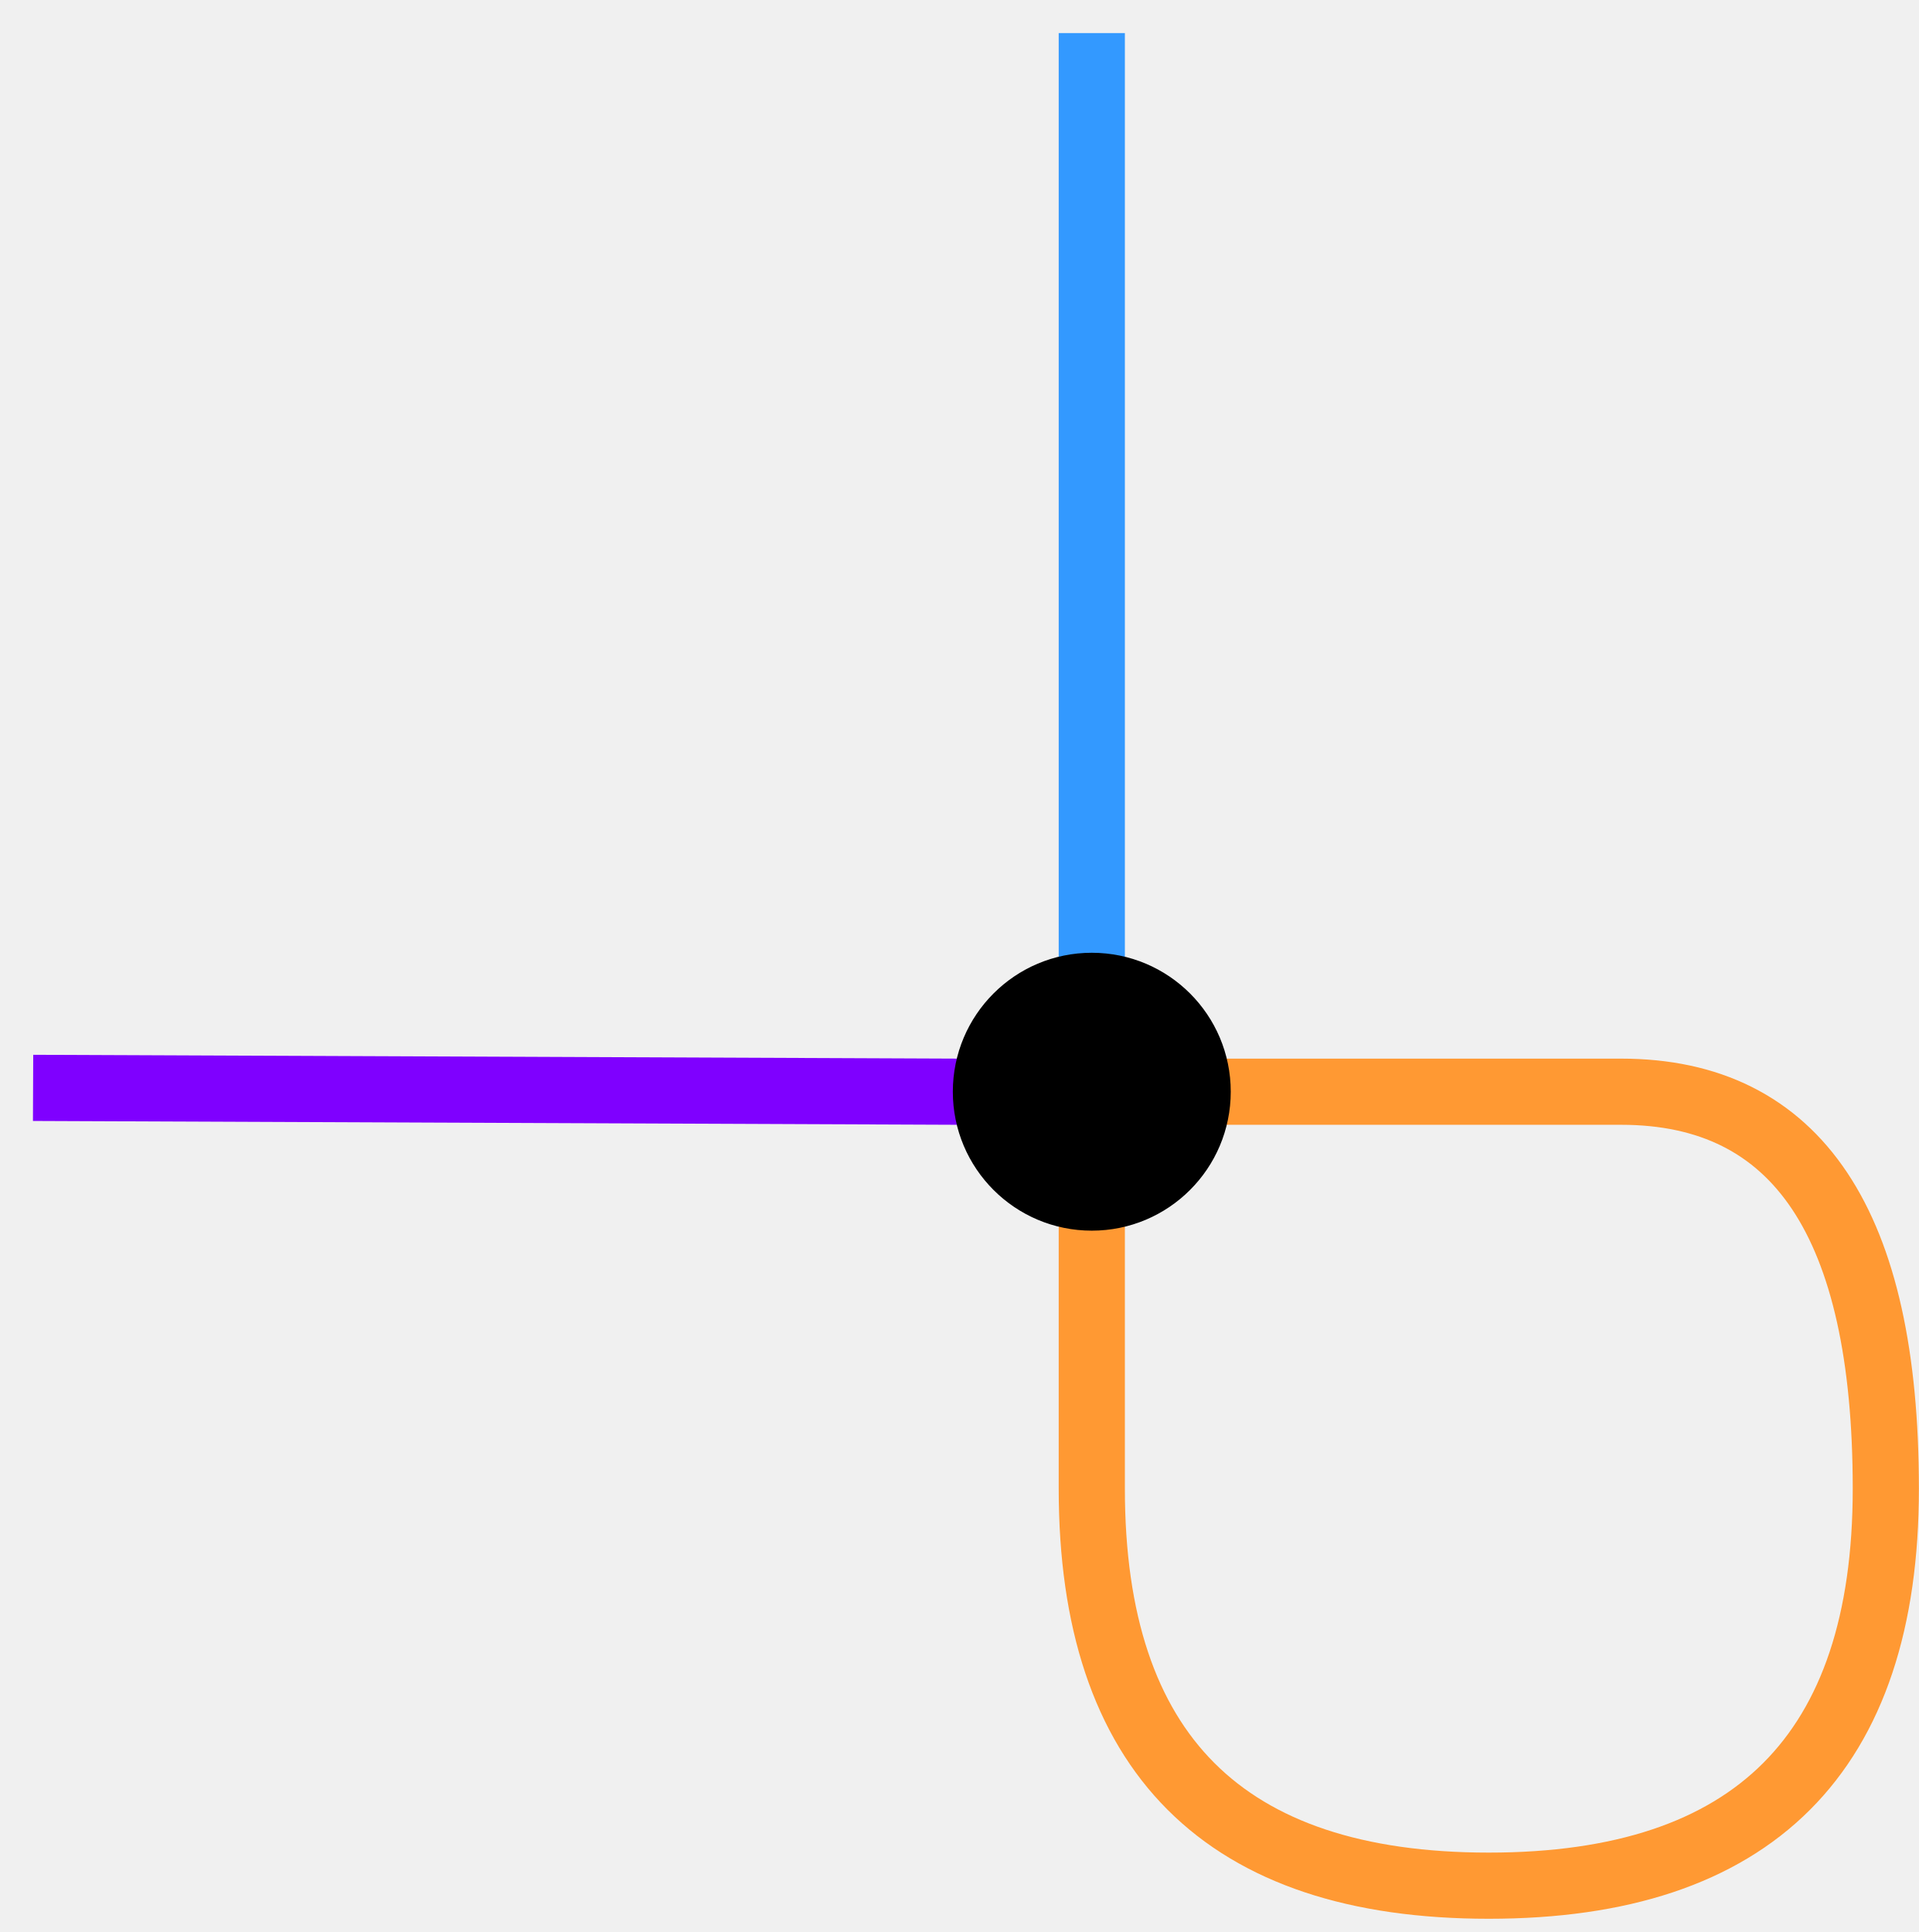
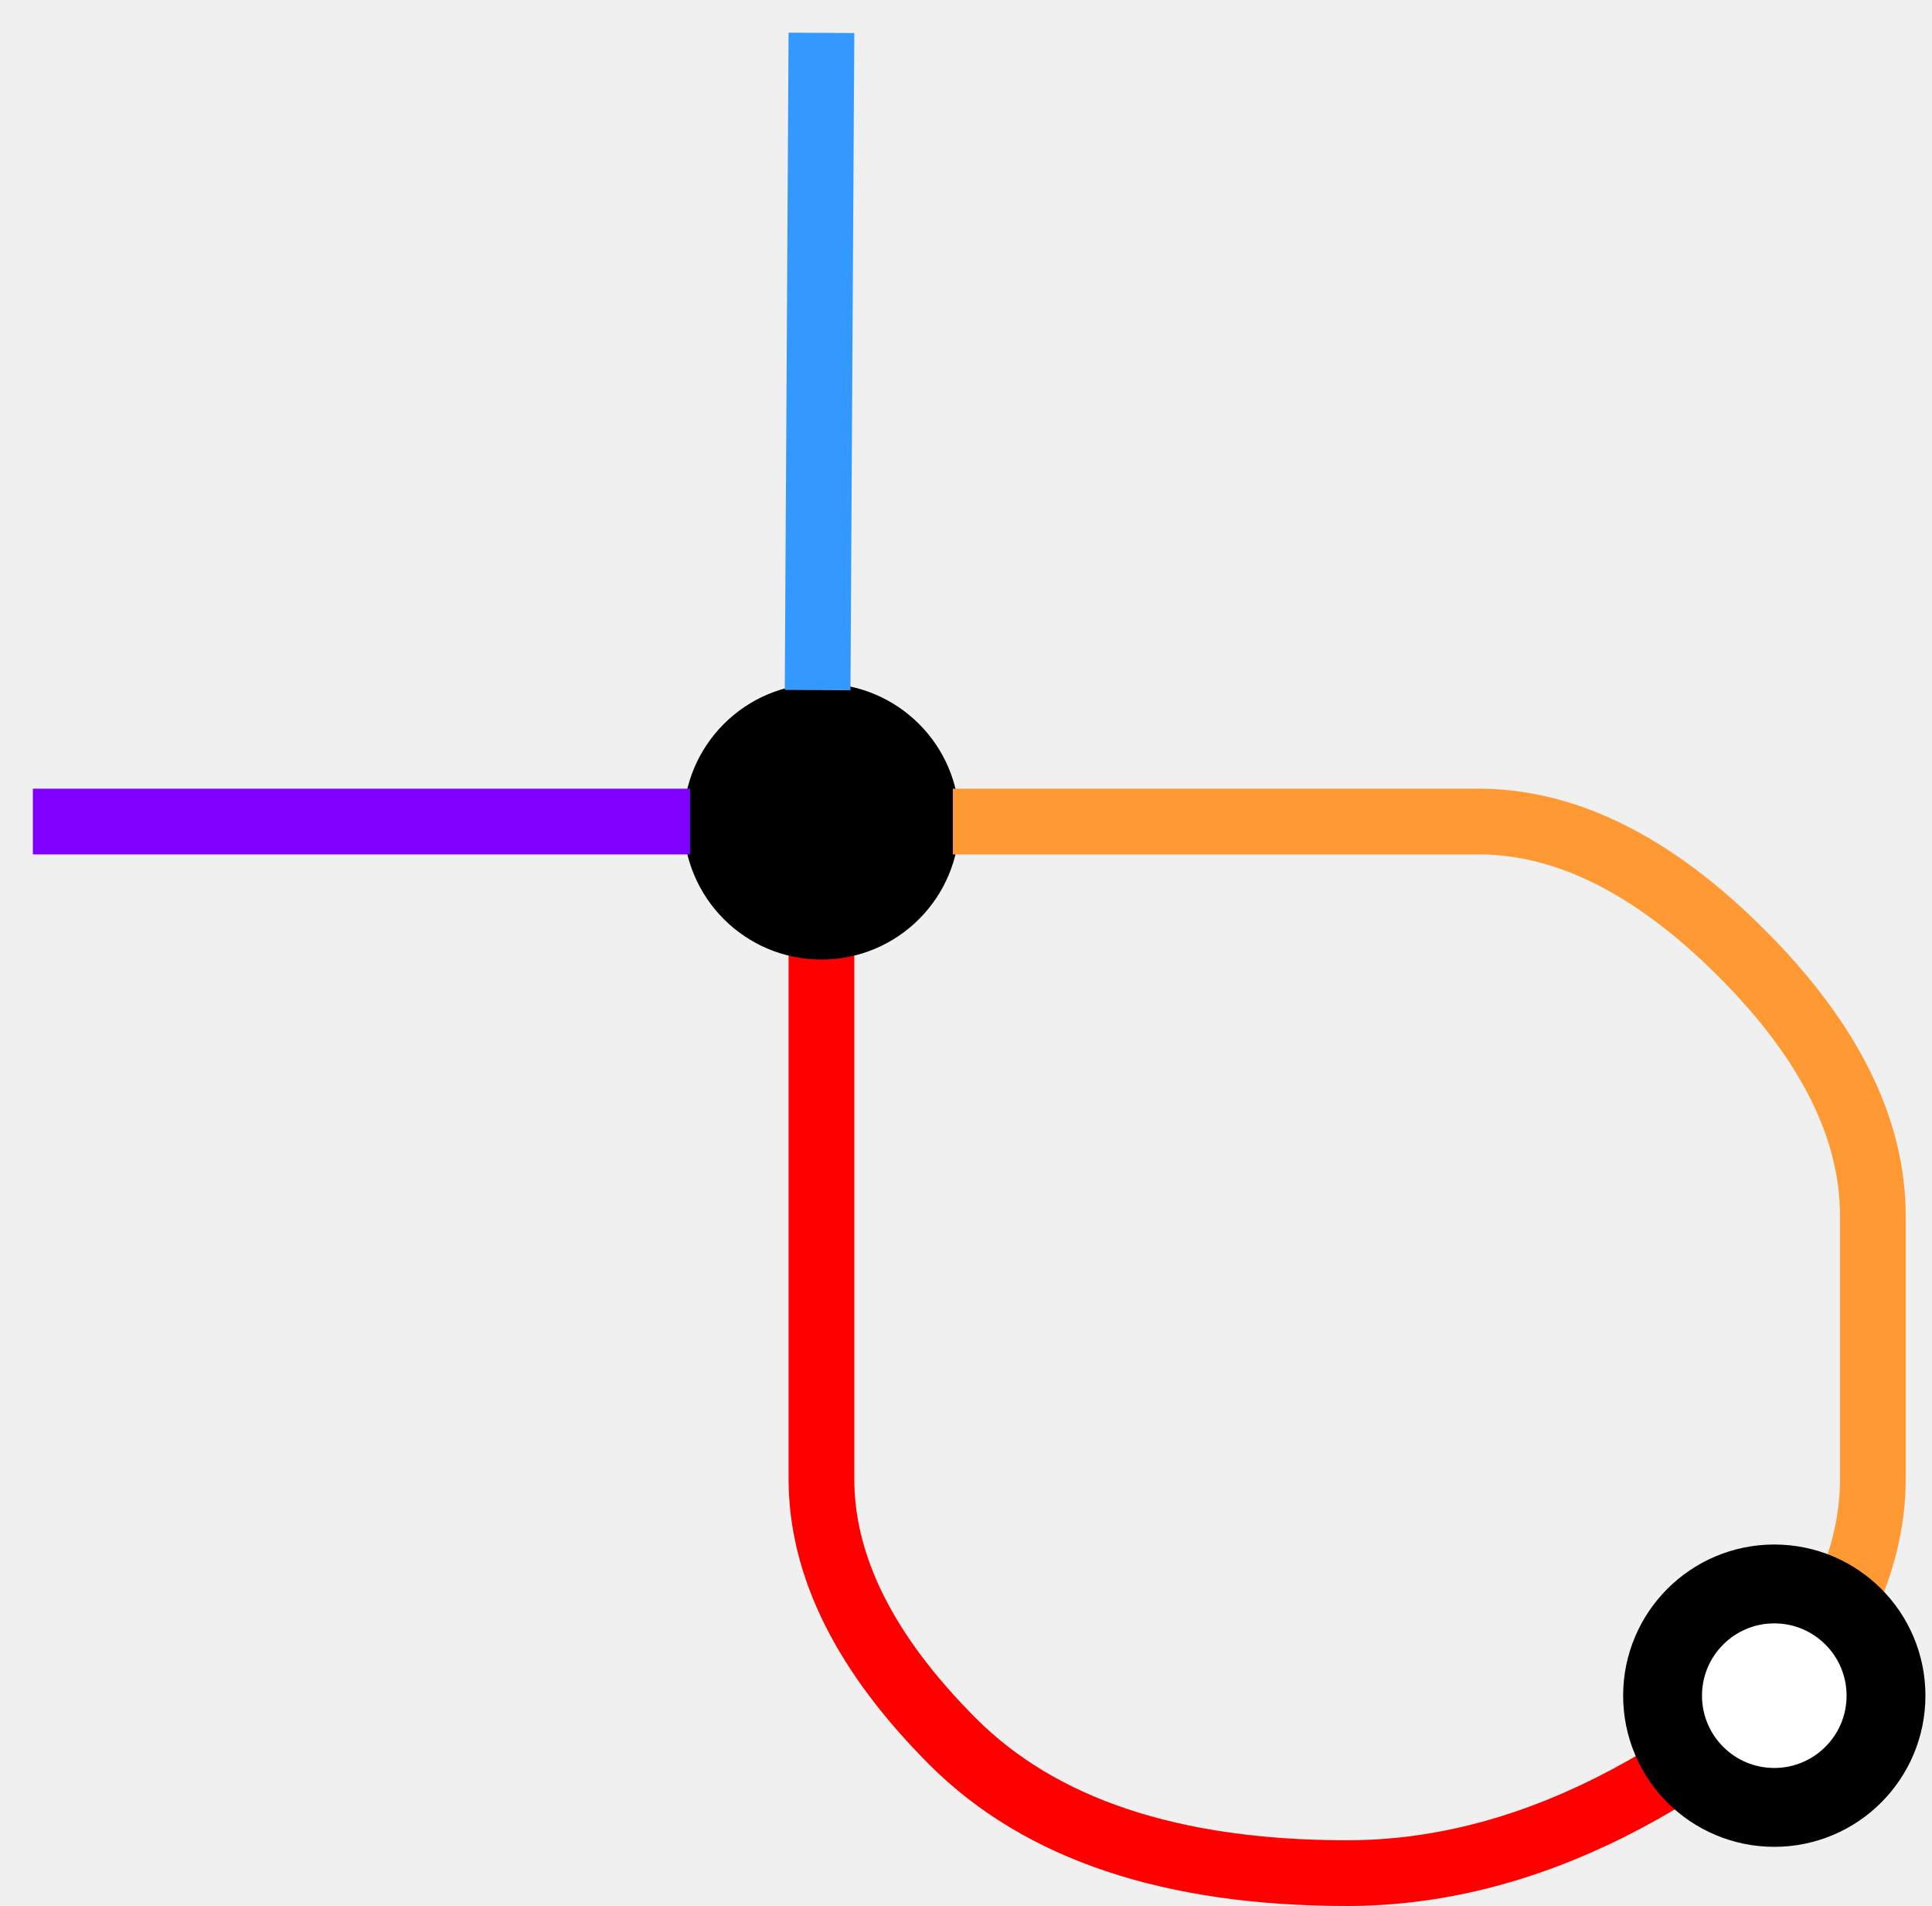
- <svg xmlns="http://www.w3.org/2000/svg" version="1.1" width="145px" height="146px" viewBox="-0.5 -0.5 145 146" content="&lt;mxfile host=&quot;drawio.corp.amazon.com&quot; modified=&quot;2023-06-15T18:28:39.348Z&quot; agent=&quot;Mozilla/5.0 (X11; Linux x86_64) AppleWebKit/537.36 (KHTML, like Gecko) Chrome/114.0.0.0 Safari/537.36&quot; version=&quot;12.4.8&quot; etag=&quot;AhxWVRuznI_Cc8TtWTn4&quot; type=&quot;device&quot;&gt;&lt;diagram id=&quot;rYsGOQm84Qan3fYRDFBf&quot;&gt;zVbBbqMwEP0arpWDQ1KObdruXipVymG3RwsGsGowMk6A/fo12IBxmpSmqtQcIs/zeGb85tnYw7u8+SVImT3zGJjno7jx8IPn+9sgUP8d0GogwLcaSAWNNbSagD39BwZEBj3QGKqZo+ScSVrOwYgXBURyhhEheD13SzibZy1JCifAPiLsFP1DY5kZdIXQNPEbaJqZ1LeBmcjJ4GyAKiMxry0IP3p4JziXepQ3O2AddwMvet3TmdmxMAGFXLLA1wuOhB3M3kxdsh02C0V813GmrIIXCrzPZM6UtVLDSgr+NpIQjMiOMy769XibIJQkakZHhtjhVhKRgik2OK1/NbKi1AQ8Byla5VJPvA/kZhbjAyaAEUmP84zEtD8dw40ZXjhViX1klIqHPhmhbnB4s3WiVPwgIjALbardWBsn1hrNA2kiTgKpgbXzCeo7+X5X8fd3FeMw7LsKDZV/FYZuAmO9dpYZPzS20RrjjBI0kz9TCWvkdA+h62TgBgo23yaD9ccyiA7iCLFp+0VNqMkn2qXqO7hAIUkShhif7/bPba17MK9t7dITrkgnreVWdg7VhYLdW2mNLtd15uZZ6r9FH/ijr/k79aiBZuRa3QcLrj/G1GOhk3idUQn7kvQXT62eK3PZk6rUL4iENt1BuU/UIbBUjvrfqPIjCAnNZ3U+fCFC92tjbOsc+O+cA9+RmS352fUxcabM6ZGhKZ5eavjxPw==&lt;/diagram&gt;&lt;/mxfile&gt;">
+ <svg xmlns="http://www.w3.org/2000/svg" version="1.1" width="147px" height="145px" viewBox="-0.5 -0.5 147 145" content="&lt;mxfile host=&quot;drawio.corp.amazon.com&quot; modified=&quot;2023-08-17T22:40:57.128Z&quot; agent=&quot;Mozilla/5.0 (X11; Linux x86_64) AppleWebKit/537.36 (KHTML, like Gecko) Chrome/115.0.0.0 Safari/537.36&quot; version=&quot;12.4.8&quot; etag=&quot;ITlVjnakdyQpYR_v9FOX&quot; type=&quot;device&quot;&gt;&lt;diagram id=&quot;gjuFQ0ys0iKPlJQBRb5N&quot;&gt;zVdNj5swEP01XFcG83lssrvtpVKlHLp7tIIBqw5GxklIf30N2HyYkJA0K4VLmPF4bGbee3YsuN5V3zkqsp8sxtRyQFxZ8NVyHNuBjvypPafWE/p260g5iVVQ79iQv1g5gfLuSYzLUaBgjApSjJ1blud4K0Y+xDk7jsMSRserFijFE8dmi+jU+5vEIlNeG4B+4AcmaaaWDj01sEM6WDnKDMXsOHDBNwuuOWOifdtVa0zr4um6tPPeZ0a7jXGciyUTVCMOiO7Vt6l9iZP+2O2eH3AdbltwhfP4W11AaeYslxGrTOyoGiwFZ3/wmlHGm6kwSYB8uhFdK69OVBHxId/Bi7Y+9RLy/bWGCtDGSRt5/E4oVVa7URwbrSrZnm+VC07LYXdFlujEbIcFP8mQY99G3ats0EDt45giQQ7jFZFCU9ql61b4xYhc2AEK+a5uu8K9F4FxinbzatawbWYif5zID41EAvEUi0ki2Tt0GoQVdUA5v2EYGuv44OK+JvHh5XgXjOMDcCXevRgvX9ov1Nagx72rocB5OsDrdJATpMzUyD9mROBNgRq0HaXSjdmAyqLVnoRUNX9WicTugBwAKHKoNTEXuLLmaDyDW133wKi7VsoBrp0zuHYM2AwhPCjqxZq5XywhUQTheQnJ5U4/uqzS+OwFpTZ7FWmsm2SkJdCTyohndPteGfHMRCYeHiQjc3K1WN6uyM4k3r1NRnzzlLyi20b8f8uOt0B2rrNmyI0JjyCMoiSZPXjBxYN3hiNPQwgYRC+BDfrHPa+Gt/LDPM48fxk/7oCA//UQCORtrIHA07dzhm639888Fhfq2x39Cxb071E3h6R5Jk33H3OXcF2DPUFomXcJO5g2X/tuuEtIs/+r0xa9/8MI3/4B&lt;/diagram&gt;&lt;/mxfile&gt;">
  <defs />
  <g>
-     <path d="M 2 81.71 L 72 82" fill="none" stroke="#7f00ff" stroke-width="5" stroke-miterlimit="10" pointer-events="stroke" />
-     <path d="M 82 72 L 82 2" fill="none" stroke="#3399ff" stroke-width="5" stroke-miterlimit="10" pointer-events="stroke" />
-     <path d="M 82 82 Q 102 82 122 82 Q 142 82 142 112 Q 142 142 112 142 Q 82 142 82 112 Q 82 82 82 82" fill="none" stroke="#ff9933" stroke-width="5" stroke-miterlimit="10" pointer-events="stroke" />
-     <ellipse cx="82" cy="82" rx="10" ry="10" fill="#000000" stroke="#000000" pointer-events="all" />
+     <path d="M 62 72 Q 62 102 62 112 Q 62 122 72 132 Q 82 142 102 142 Q 122 142 142 122" fill="none" stroke="#ff0000" stroke-width="5" stroke-miterlimit="10" pointer-events="stroke" />
+     <ellipse cx="62" cy="62" rx="10" ry="10" fill="#000000" stroke="#000000" pointer-events="all" />
+     <path d="M 132 132 Q 142 122 142 112 Q 142 102 142 92 Q 142 82 132 72 Q 122 62 112 62 Q 102 62 72 62" fill="none" stroke="#ff9933" stroke-width="5" stroke-miterlimit="10" pointer-events="stroke" />
+     <path d="M 61.71 52 L 62 2" fill="none" stroke="#3399ff" stroke-width="5" stroke-miterlimit="10" pointer-events="stroke" />
+     <path d="M 2 62 L 52 62" fill="none" stroke="#7f00ff" stroke-width="5" stroke-miterlimit="10" pointer-events="stroke" />
+     <ellipse cx="134.5" cy="128.5" rx="8.5" ry="8.5" fill="#ffffff" stroke="#000000" stroke-width="6" pointer-events="all" />
  </g>
</svg>
